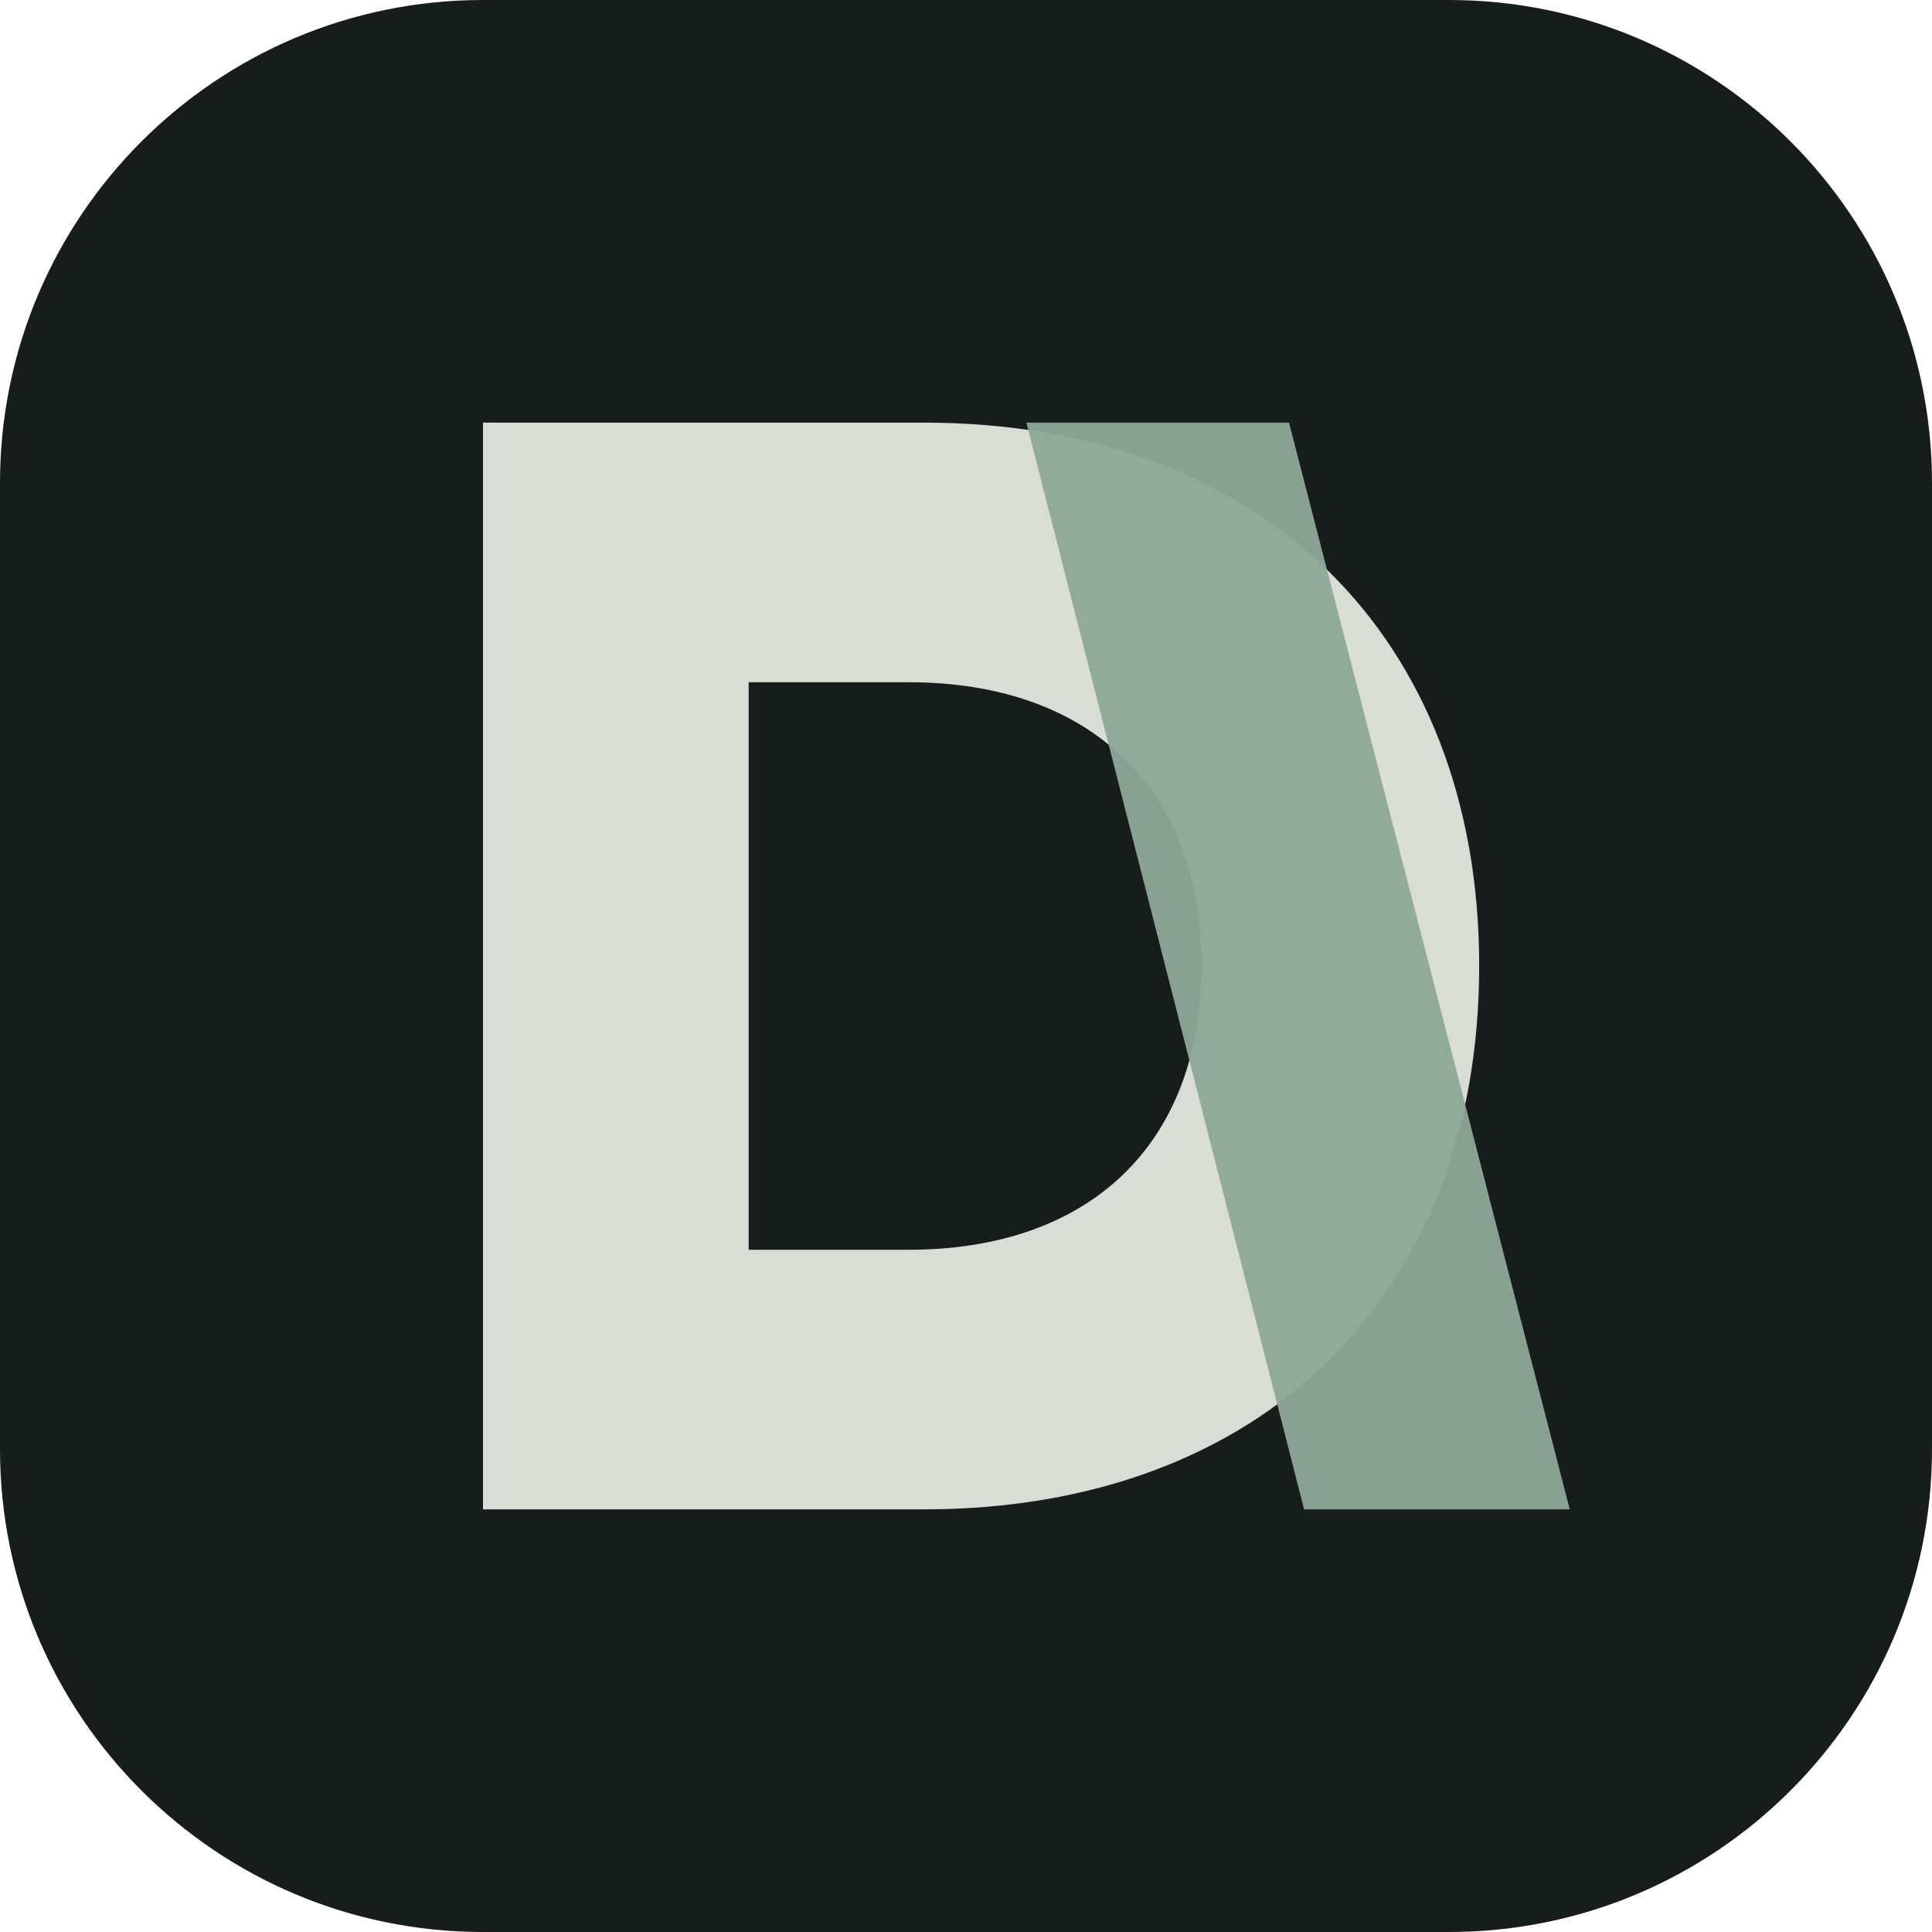
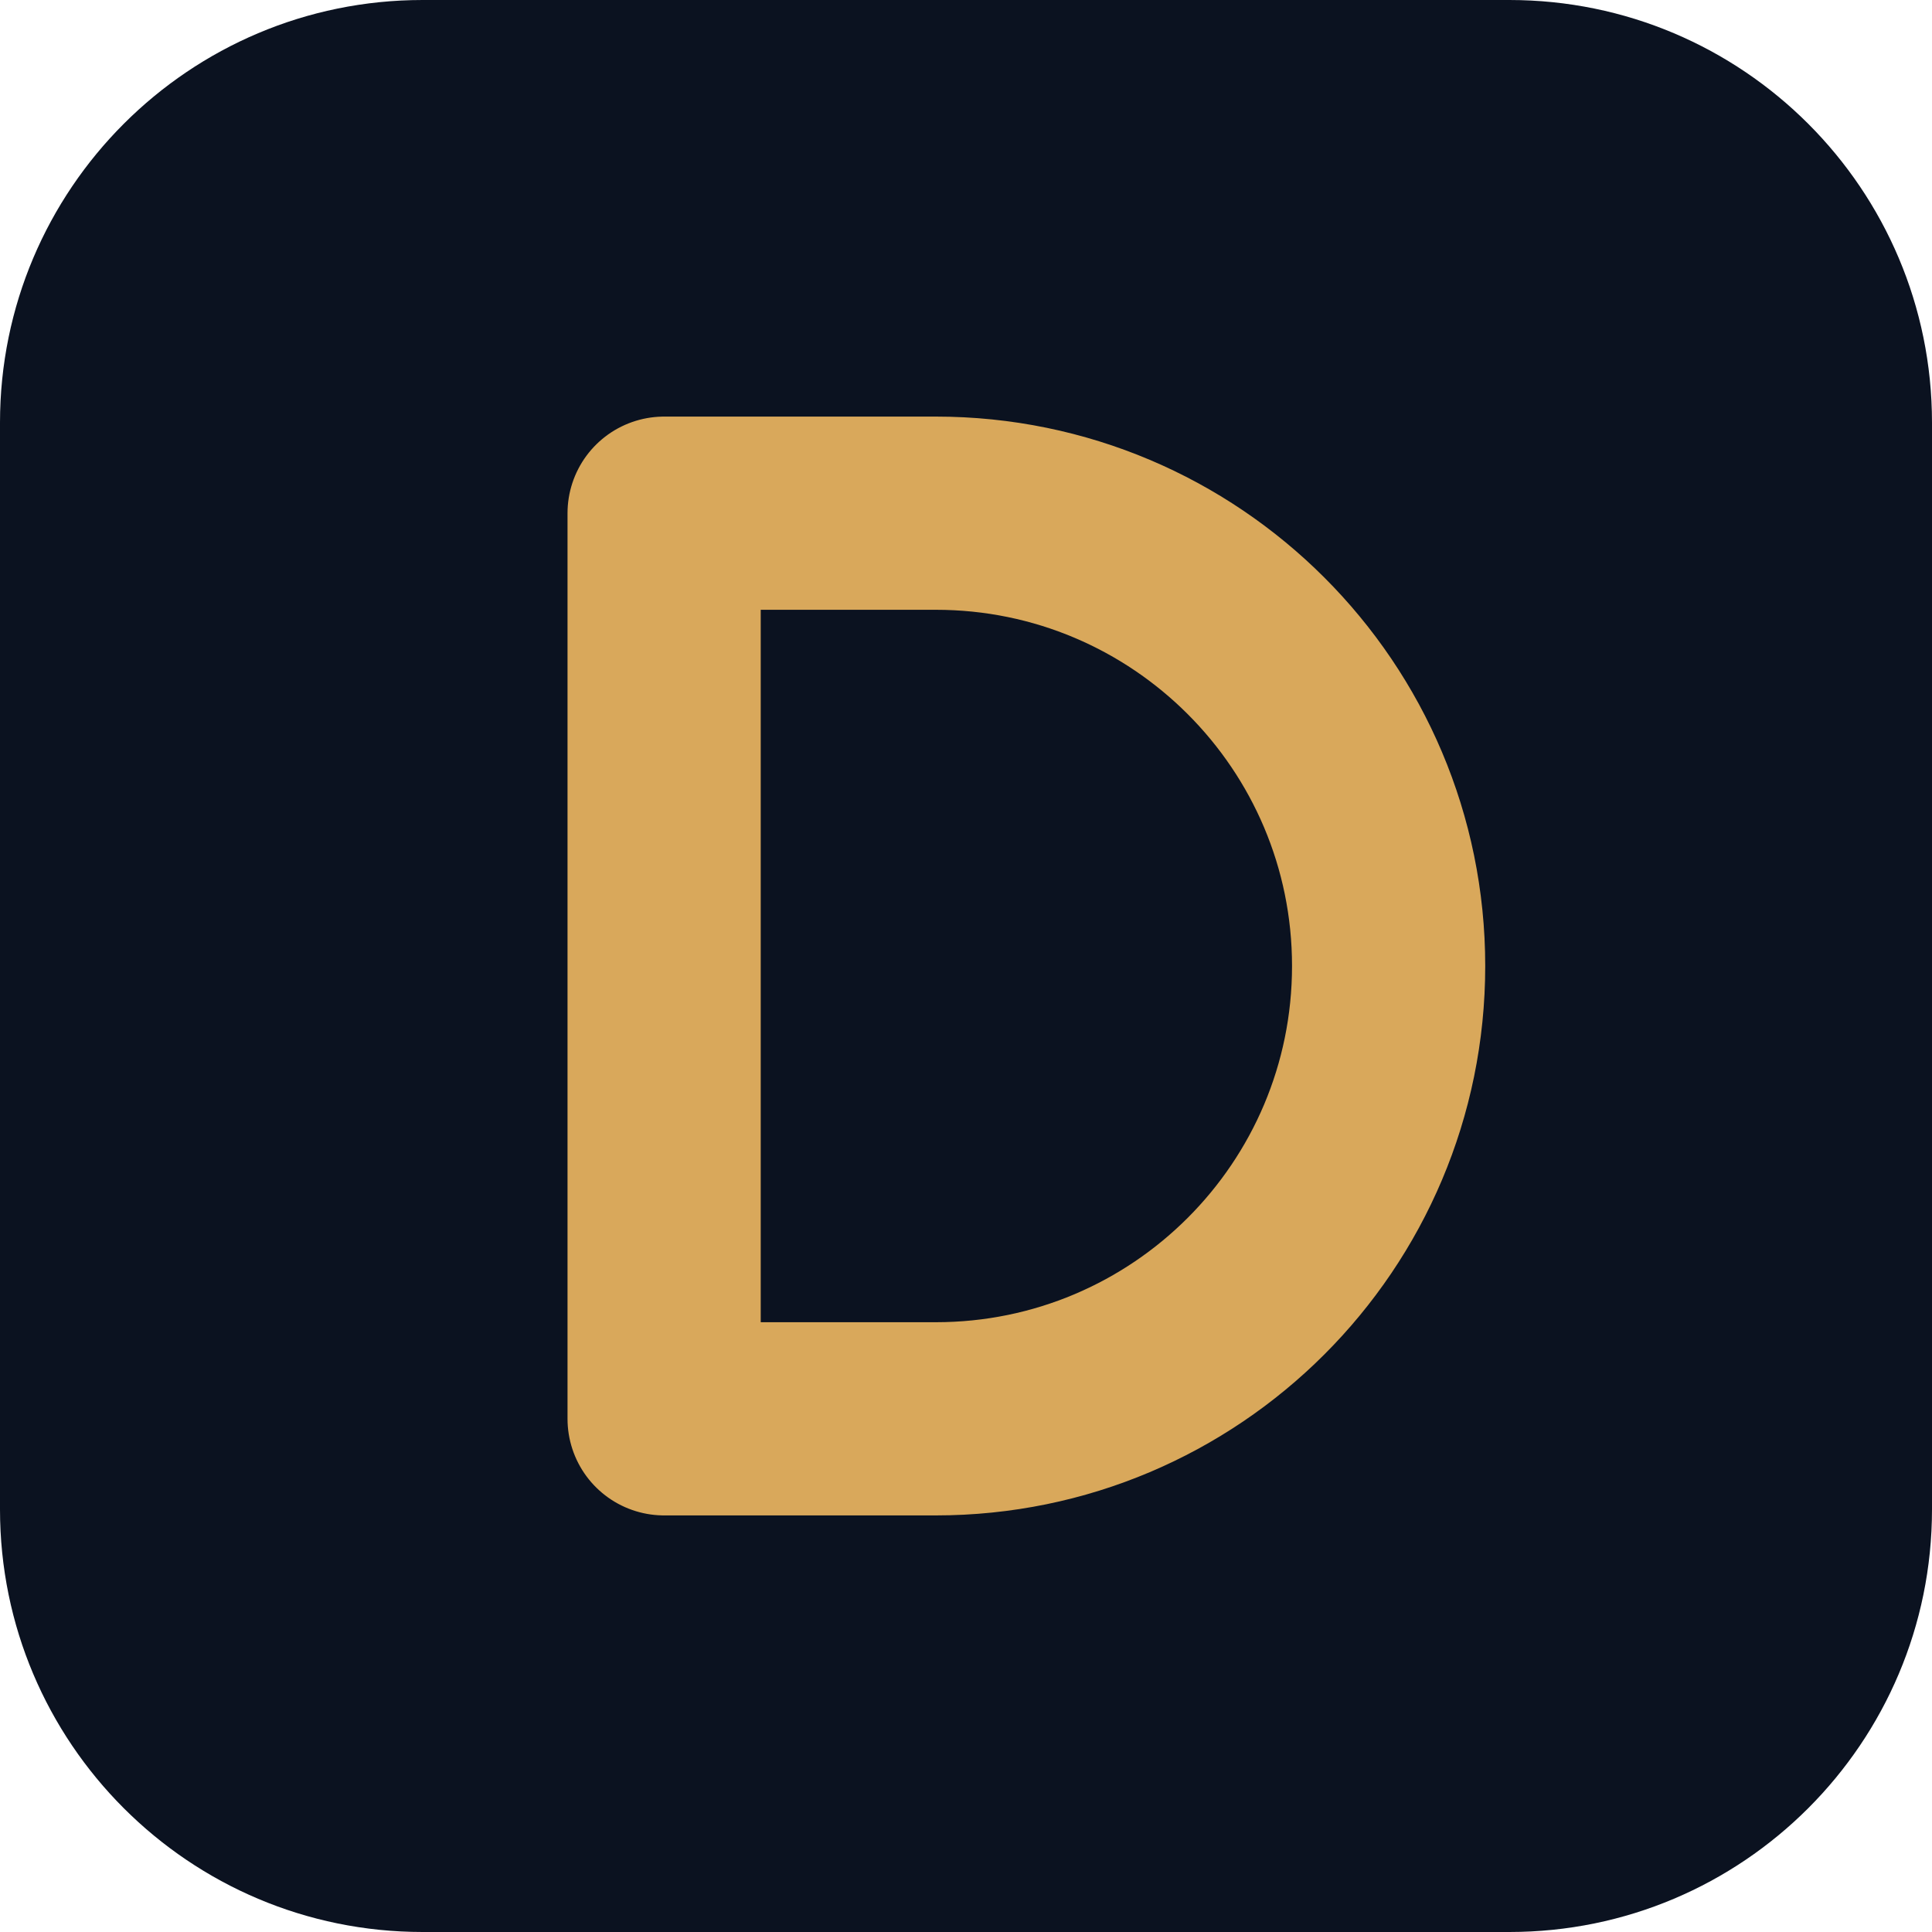
- <svg xmlns="http://www.w3.org/2000/svg" width="64" height="64" viewBox="0 0 64 64" role="img" aria-labelledby="title desc">
-   <rect width="64" height="64" rx="16" fill="#171D1A" />
-   <path fill="#DADDD5" d="M16 14h14.6c11.2 0 18.4 7.1 18.4 18s-7.2 18-18.4 18H16V14Zm14.1 27.4c6 0 9.7-3.5 9.7-9.4s-3.7-9.4-9.7-9.4h-5.3v18.8h5.3Z" />
-   <path fill="#8FA898" d="M43.2 50 34 14h8.7L52 50h-8.8Z" opacity=".95" />
+ <svg xmlns="http://www.w3.org/2000/svg" viewBox="0 0 32 32">
+   <rect width="32" height="32" rx="7" fill="#0b1220" />
+   <path d="M11 8.5h4.5a7.5 7.5 0 0 1 0 15H11z" fill="none" stroke="#d9a85b" stroke-width="3.2" stroke-linejoin="round" />
</svg>
